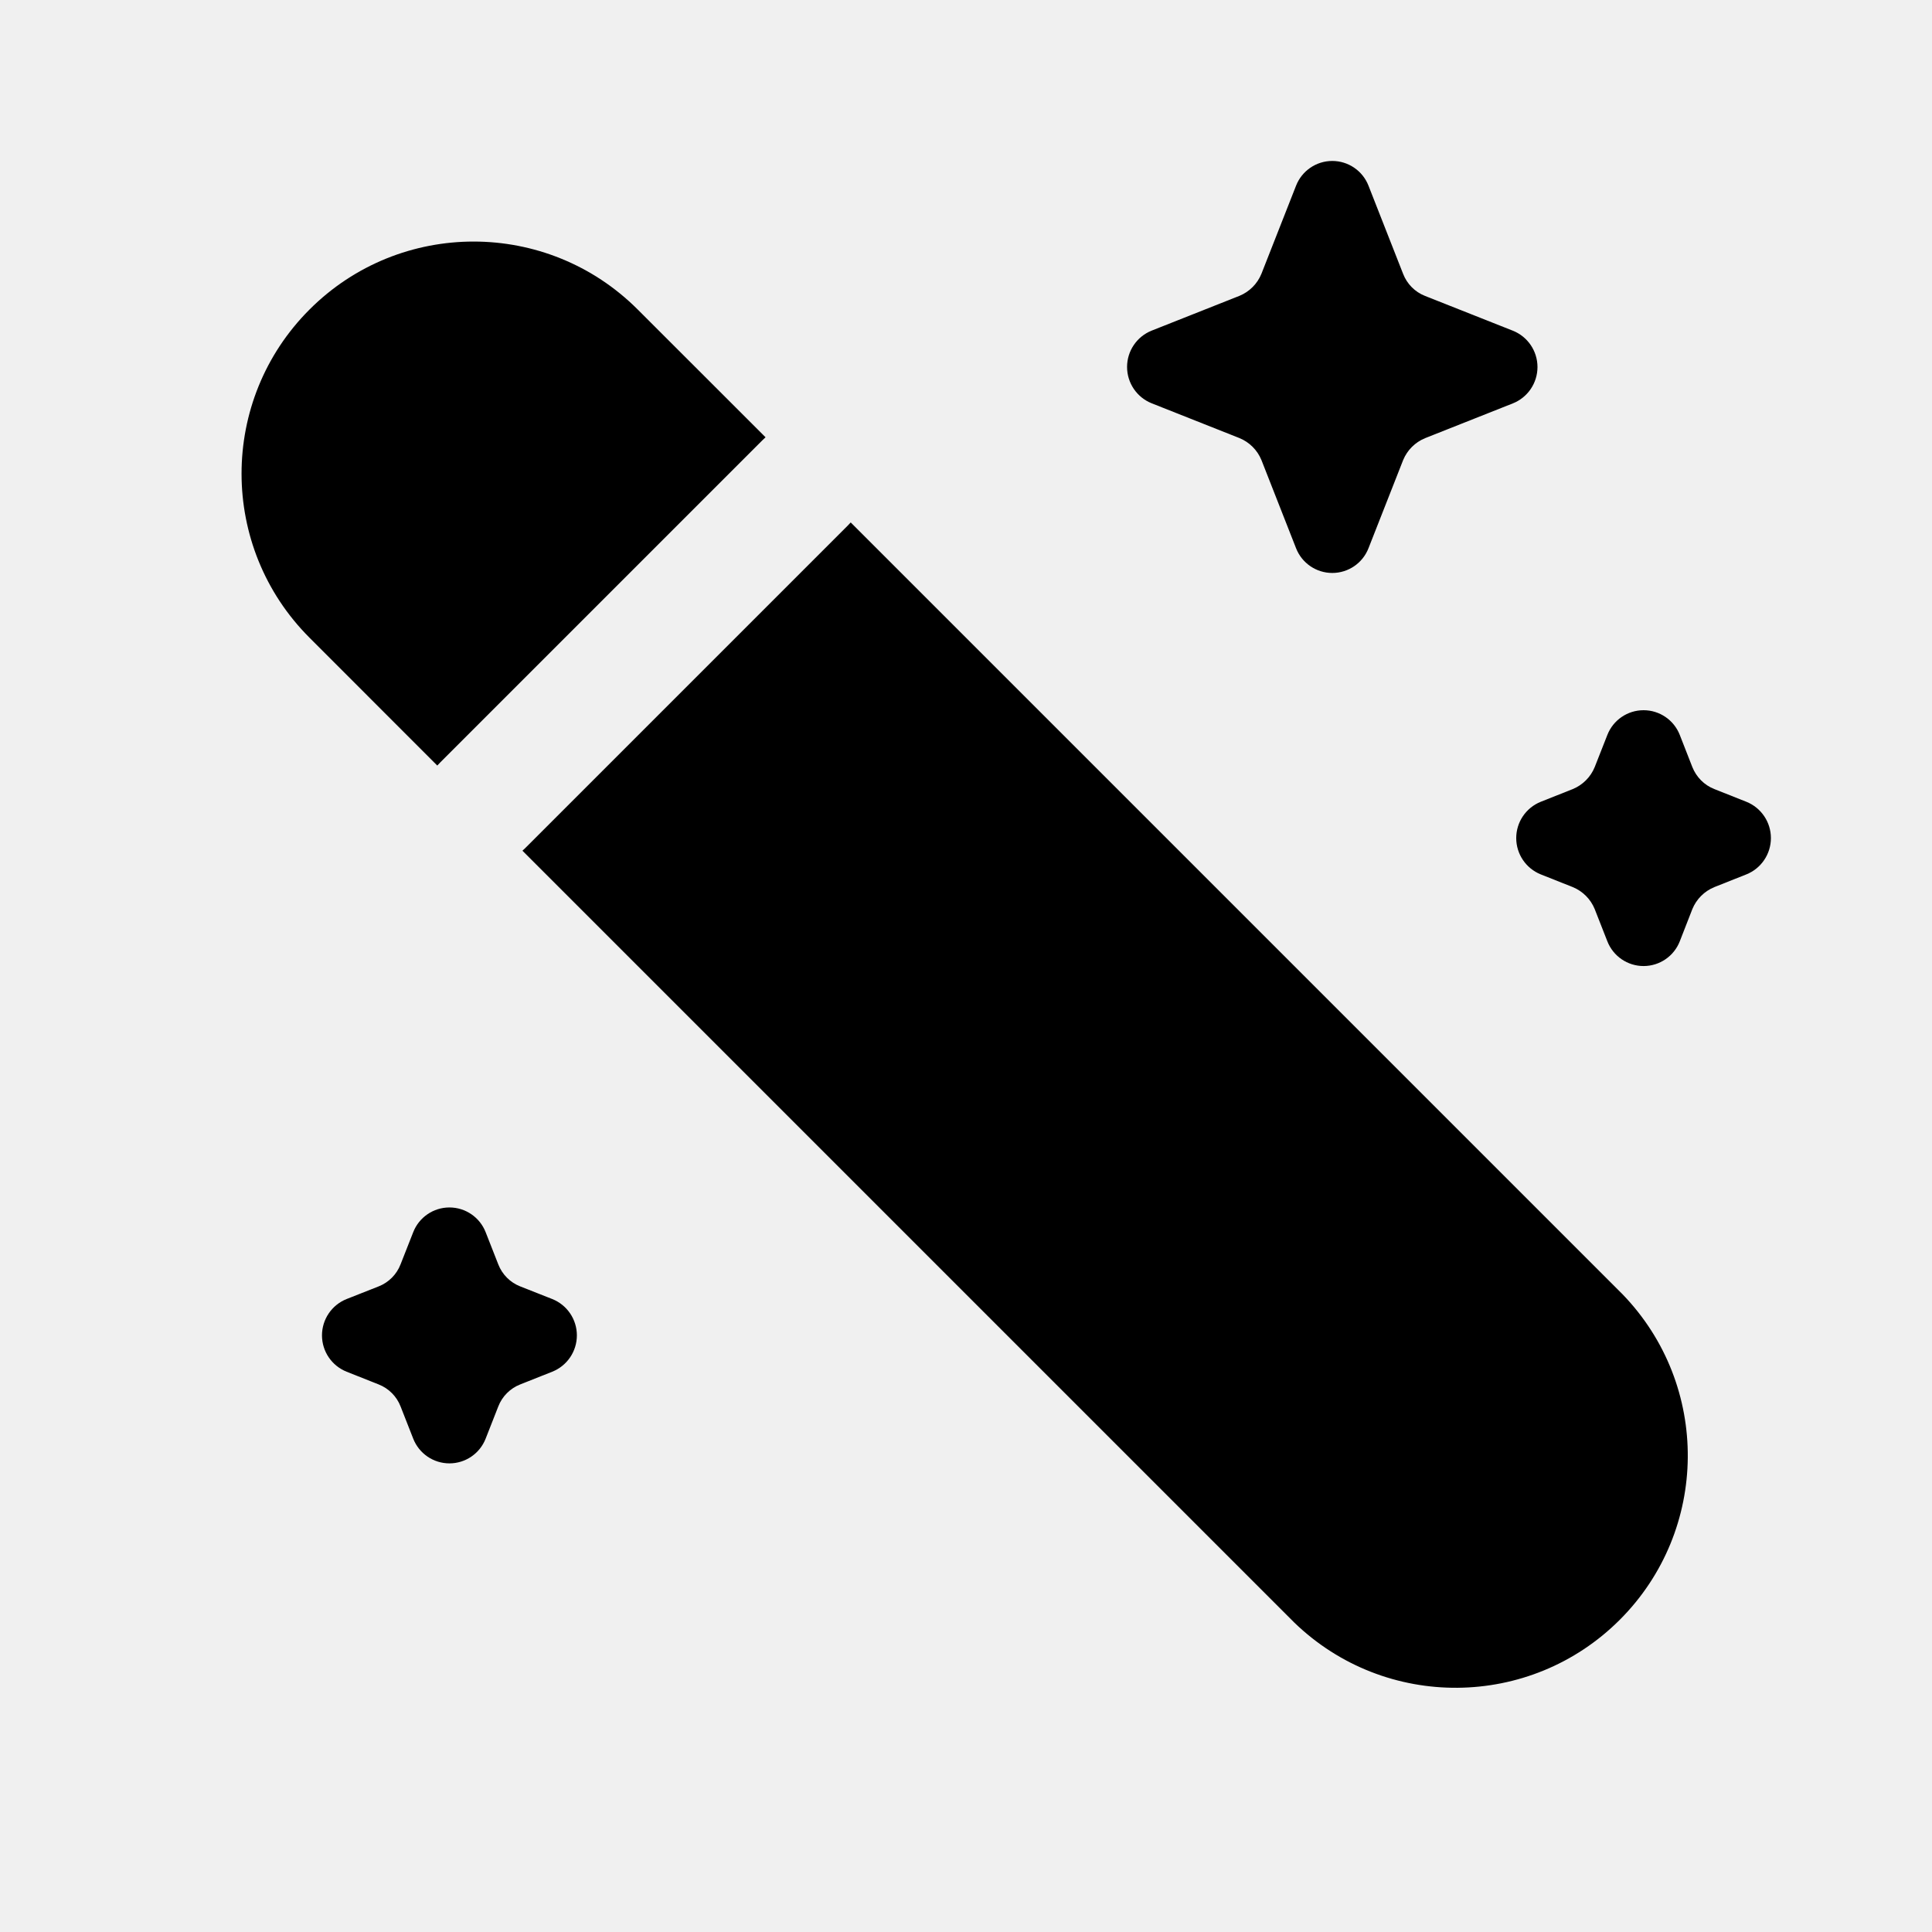
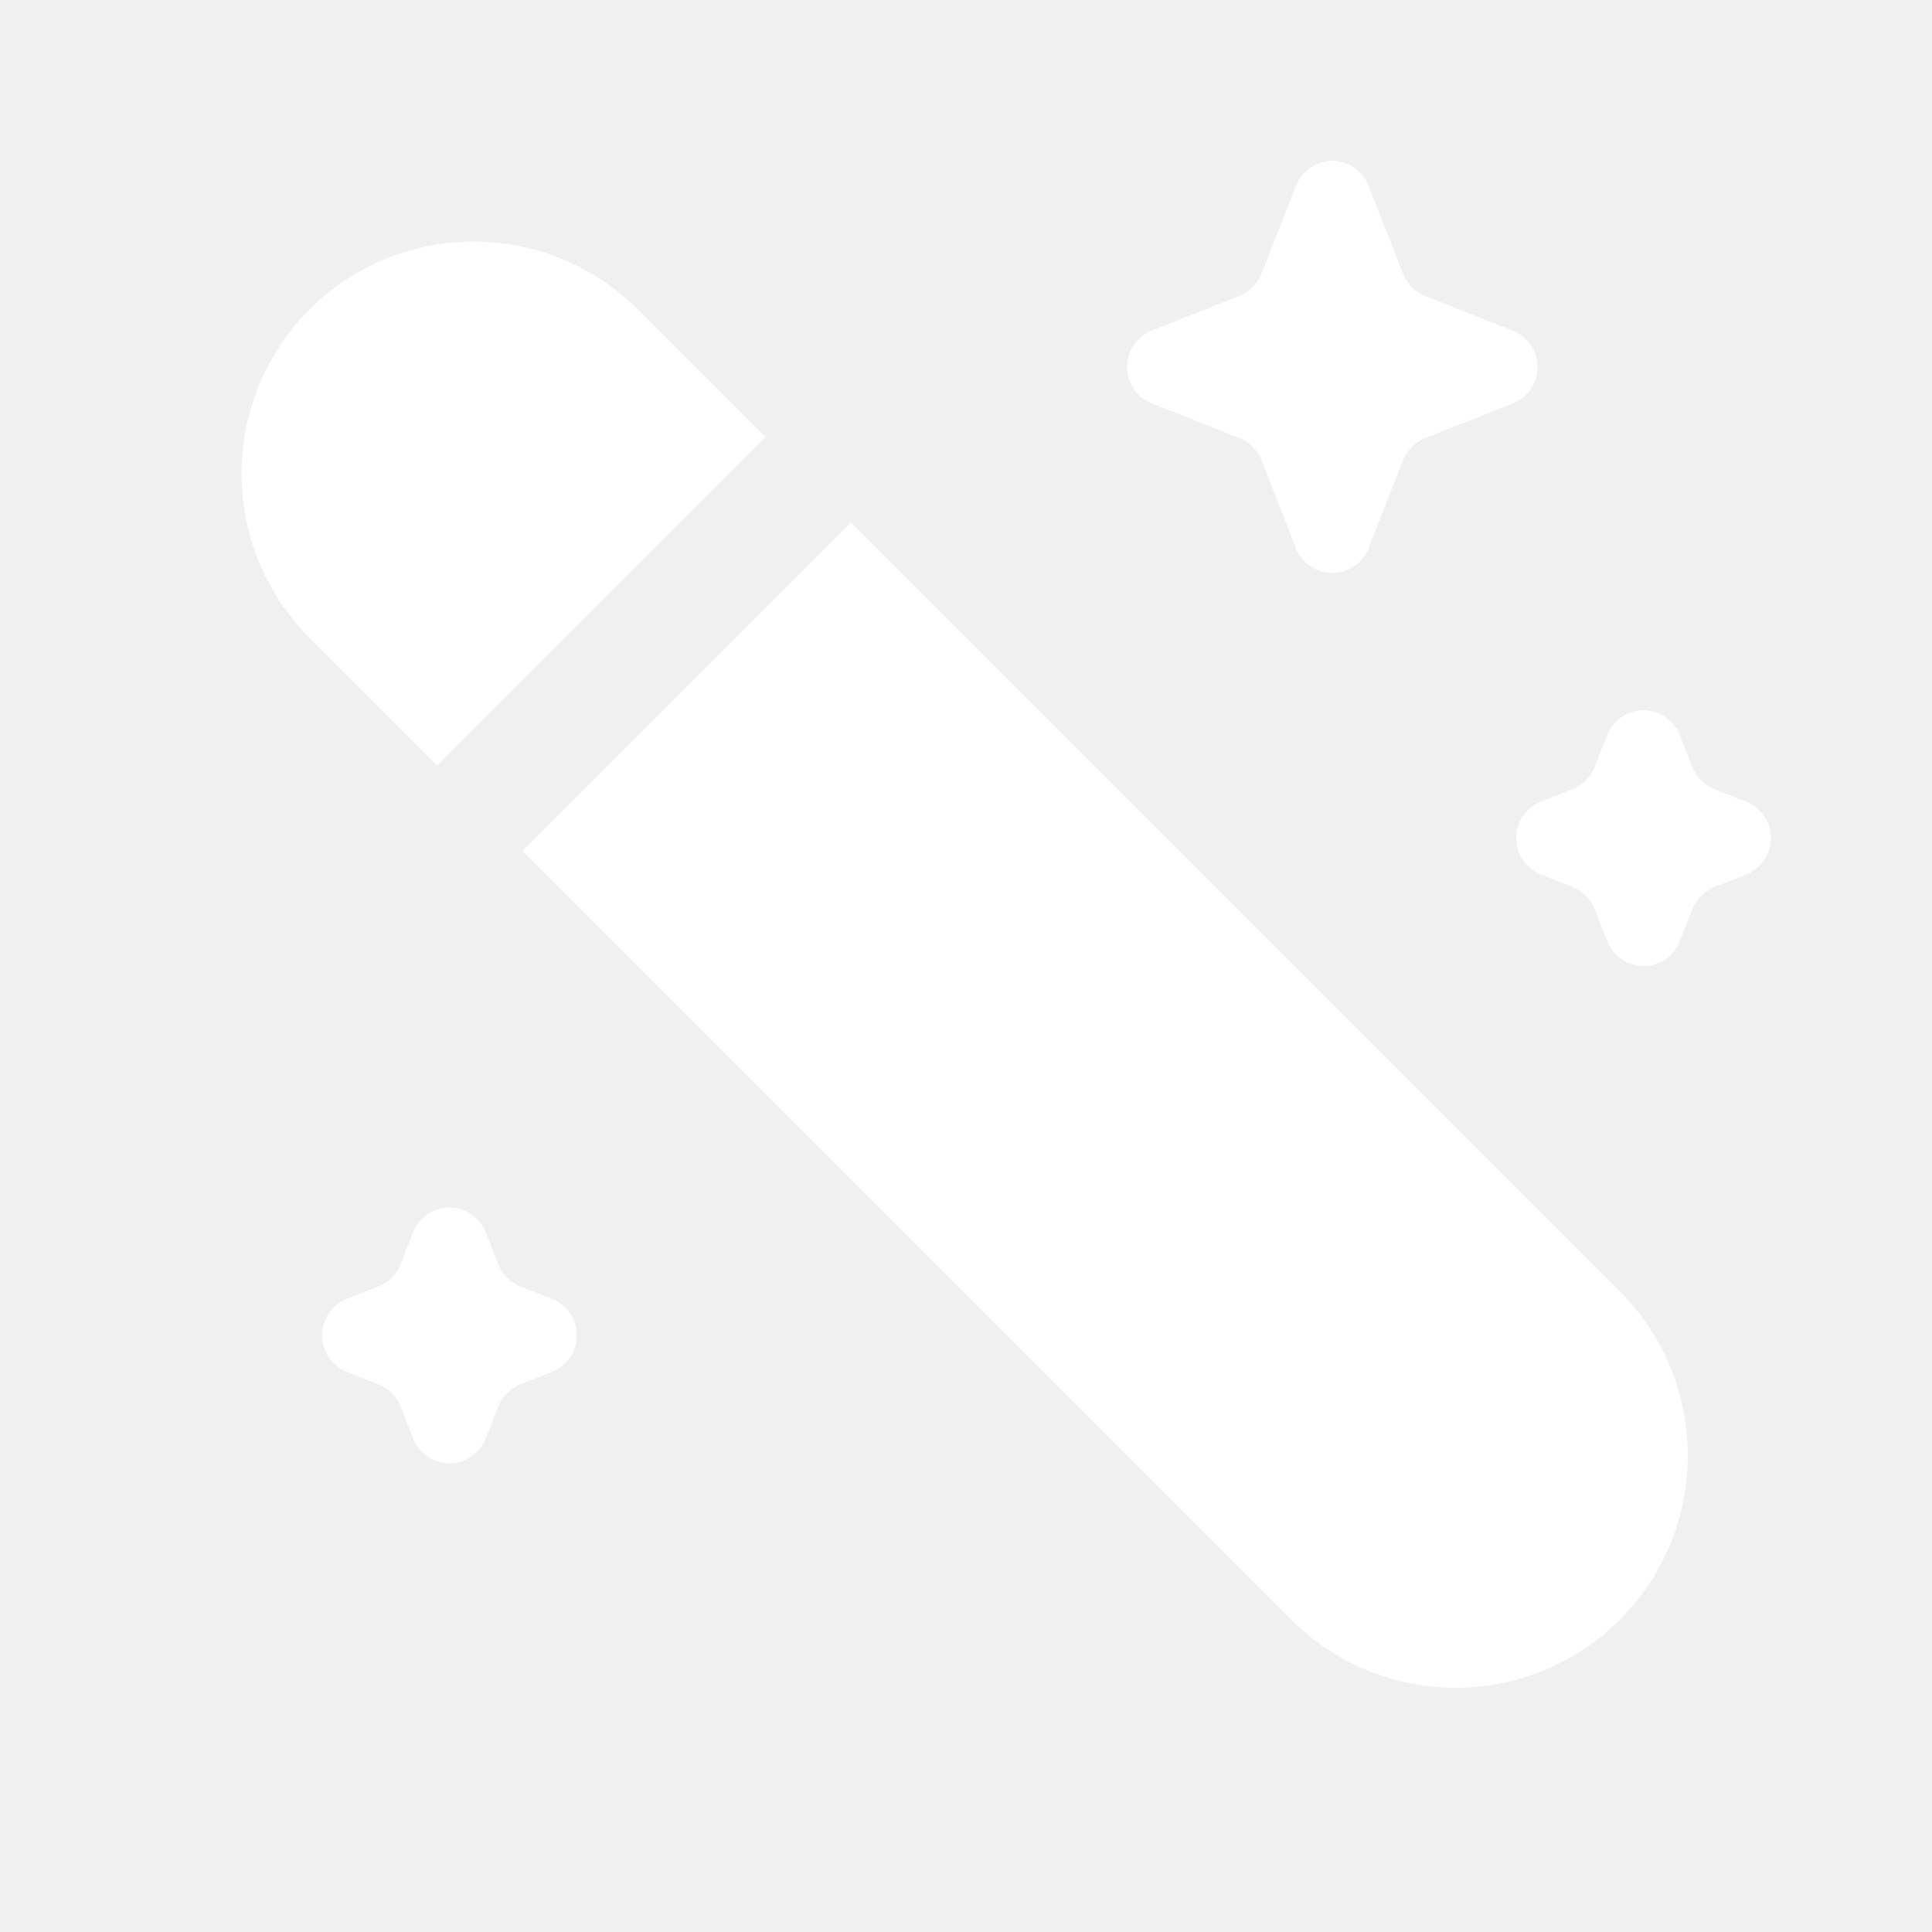
<svg xmlns="http://www.w3.org/2000/svg" width="32" height="32" viewBox="0 0 24 24">
-   <path fill="currentColor" d="M3.845 3.845a2.883 2.883 0 0 0 0 4.077L5.432 9.51l.038-.04l4-4l.04-.038l-1.588-1.587a2.883 2.883 0 0 0-4.077 0m6.723 2.645l-.038.04l-4 4l-.04.038l9.588 9.588a2.884 2.884 0 0 0 4.078-4.078zM16.1 2.307a.483.483 0 0 1 .9 0l.43 1.095a.48.48 0 0 0 .272.274l1.091.432a.486.486 0 0 1 0 .903l-1.09.432a.5.5 0 0 0-.273.273L17 6.81a.483.483 0 0 1-.9 0l-.43-1.095a.5.5 0 0 0-.273-.273l-1.09-.432a.486.486 0 0 1 0-.903l1.09-.432a.5.5 0 0 0 .273-.274zm3.867 6.823a.483.483 0 0 1 .9 0l.156.399c.05.125.148.224.273.273l.398.158a.486.486 0 0 1 0 .902l-.398.158a.5.5 0 0 0-.273.273l-.156.4a.483.483 0 0 1-.9 0l-.157-.4a.5.5 0 0 0-.272-.273l-.398-.158a.486.486 0 0 1 0-.902l.398-.158a.5.5 0 0 0 .272-.273zM5.133 15.307a.483.483 0 0 1 .9 0l.157.4a.48.48 0 0 0 .272.273l.398.157a.486.486 0 0 1 0 .903l-.398.158a.48.48 0 0 0-.272.273l-.157.4a.483.483 0 0 1-.9 0l-.157-.4a.48.48 0 0 0-.272-.273l-.398-.158a.486.486 0 0 1 0-.903l.398-.157a.48.48 0 0 0 .272-.274z" />
+   <path fill="#fff" d="M3.845 3.845a2.883 2.883 0 0 0 0 4.077L5.432 9.51l.038-.04l4-4l.04-.038l-1.588-1.587a2.883 2.883 0 0 0-4.077 0m6.723 2.645l-.038.04l-4 4l-.04.038l9.588 9.588a2.884 2.884 0 0 0 4.078-4.078zM16.1 2.307a.483.483 0 0 1 .9 0l.43 1.095a.48.48 0 0 0 .272.274l1.091.432a.486.486 0 0 1 0 .903l-1.09.432a.5.5 0 0 0-.273.273L17 6.81a.483.483 0 0 1-.9 0l-.43-1.095a.5.5 0 0 0-.273-.273l-1.09-.432a.486.486 0 0 1 0-.903l1.09-.432a.5.5 0 0 0 .273-.274zm3.867 6.823a.483.483 0 0 1 .9 0l.156.399c.05.125.148.224.273.273l.398.158a.486.486 0 0 1 0 .902l-.398.158a.5.5 0 0 0-.273.273l-.156.4a.483.483 0 0 1-.9 0l-.157-.4a.5.5 0 0 0-.272-.273l-.398-.158a.486.486 0 0 1 0-.902l.398-.158a.5.5 0 0 0 .272-.273zM5.133 15.307a.483.483 0 0 1 .9 0l.157.4a.48.48 0 0 0 .272.273l.398.157a.486.486 0 0 1 0 .903l-.398.158a.48.48 0 0 0-.272.273l-.157.4a.483.483 0 0 1-.9 0l-.157-.4a.48.48 0 0 0-.272-.273l-.398-.158a.486.486 0 0 1 0-.903l.398-.157a.48.48 0 0 0 .272-.274z" />
</svg>
